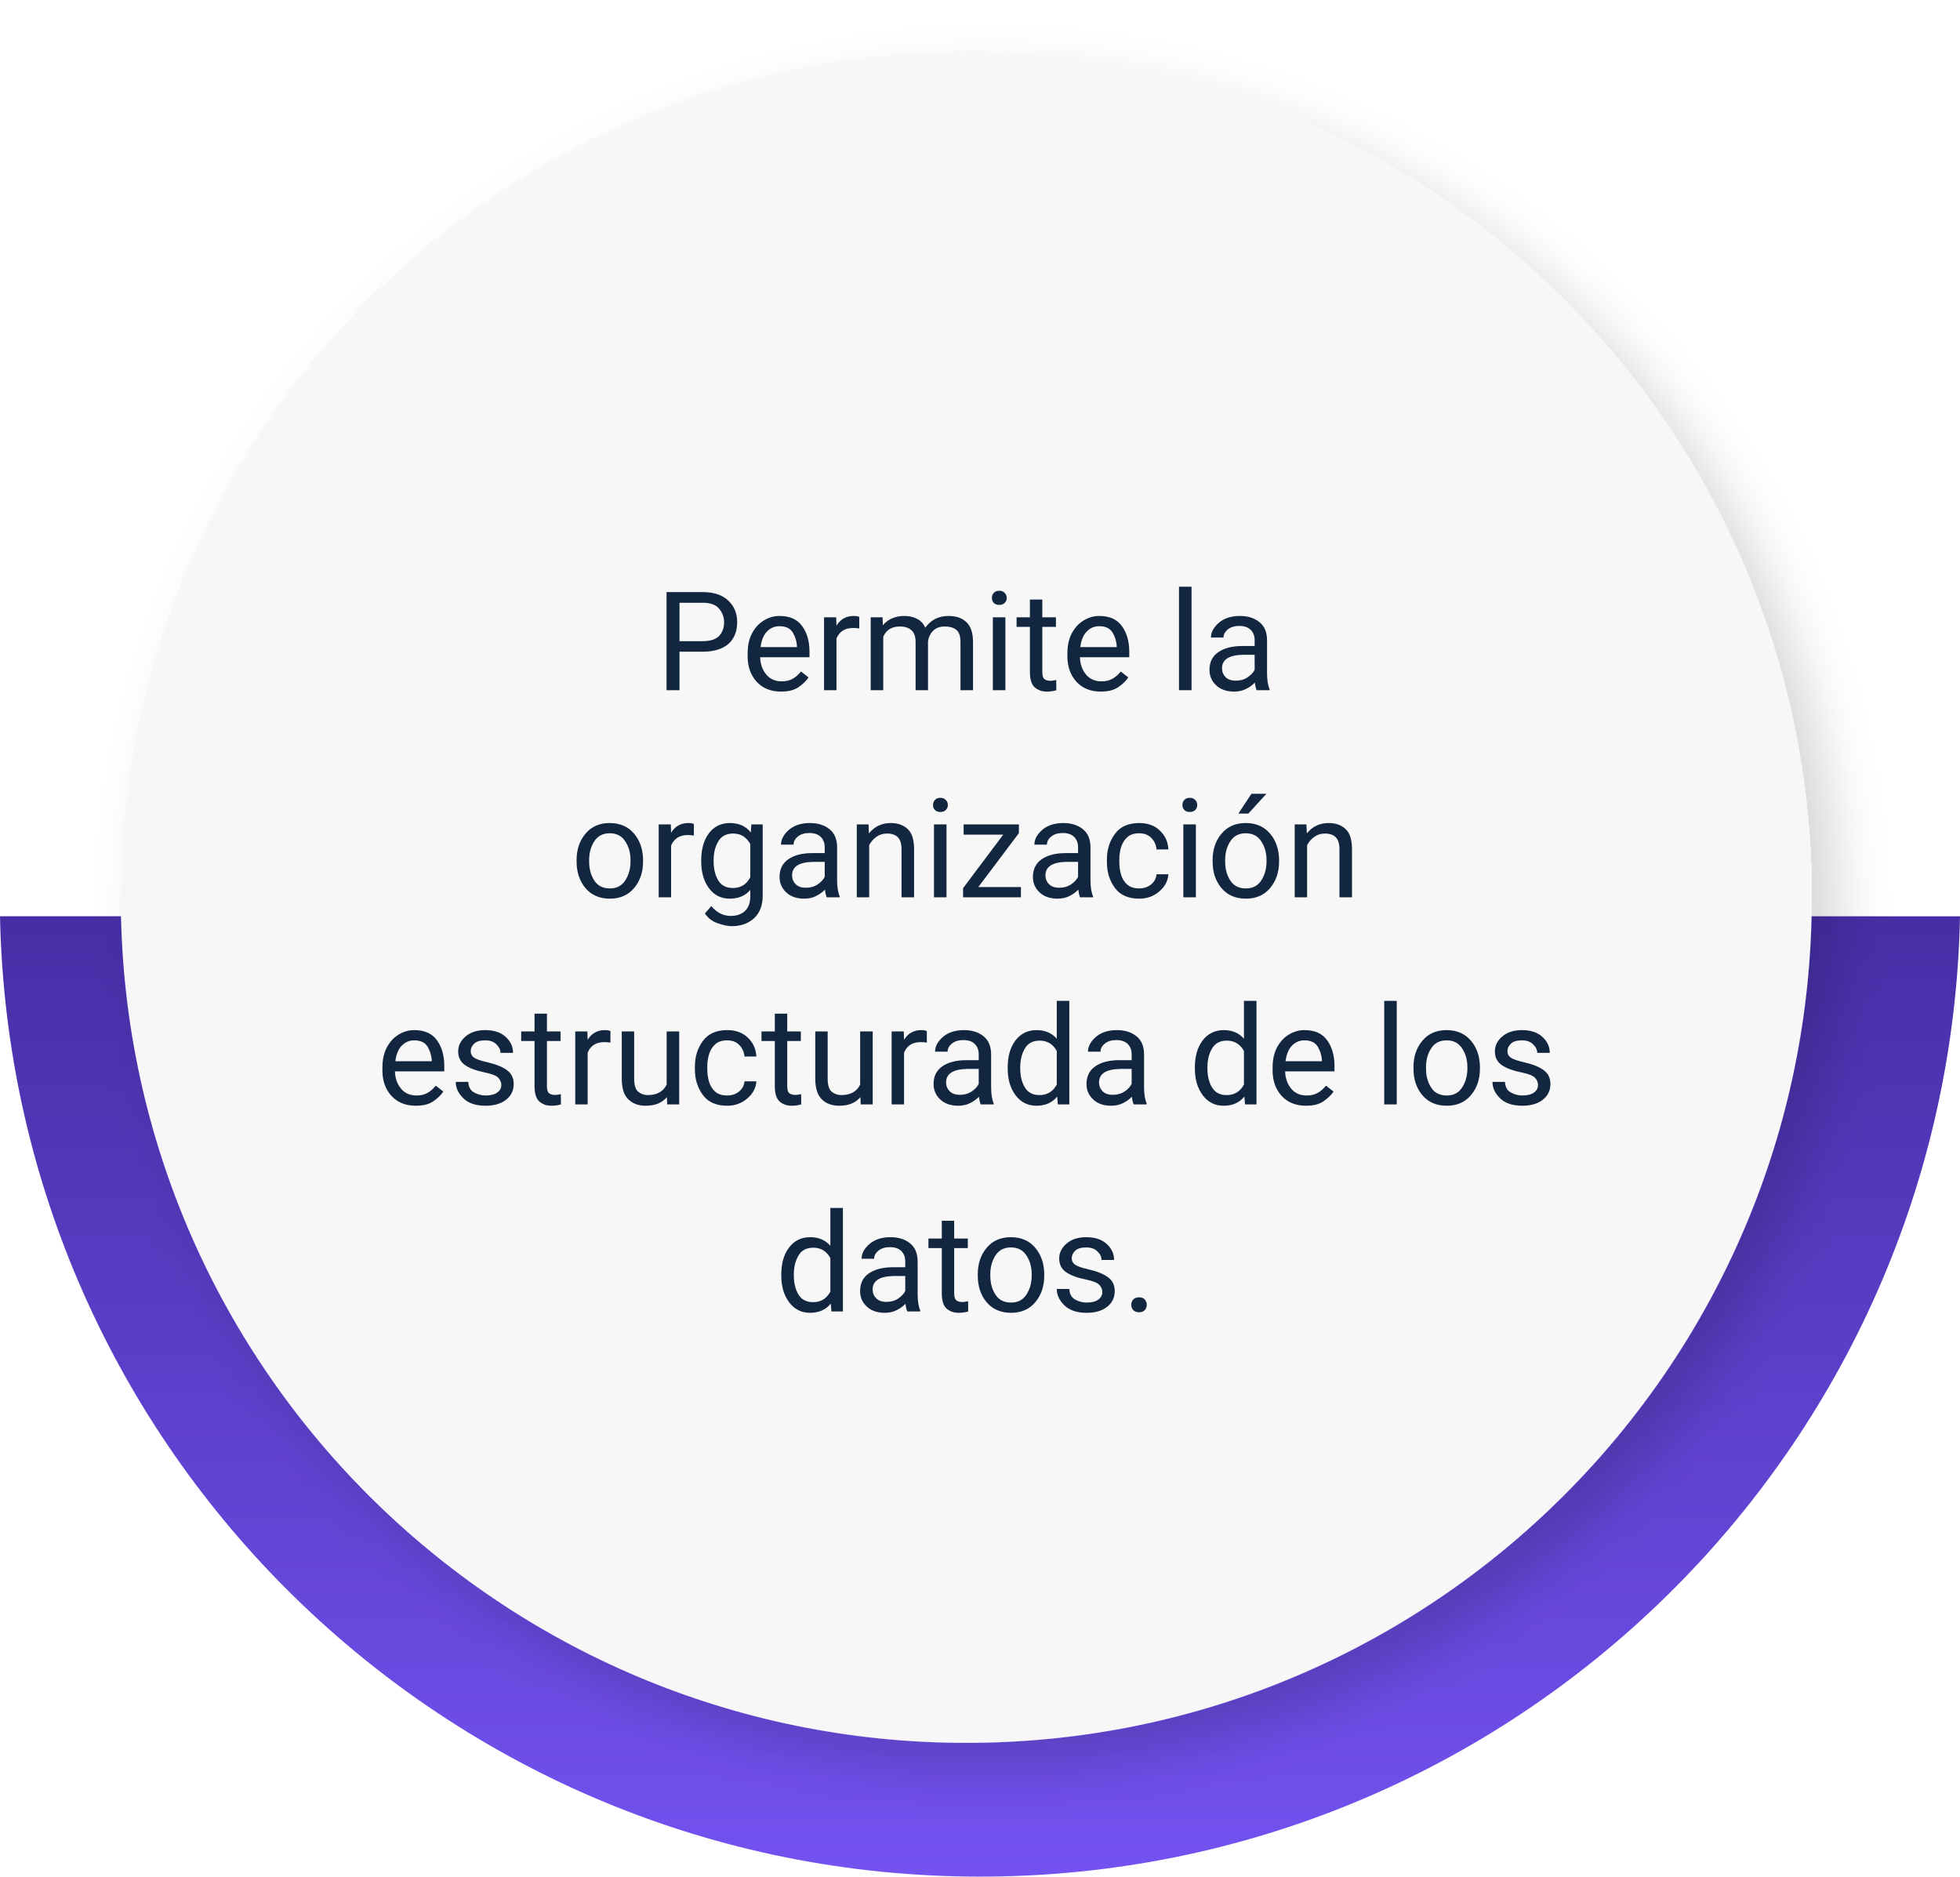
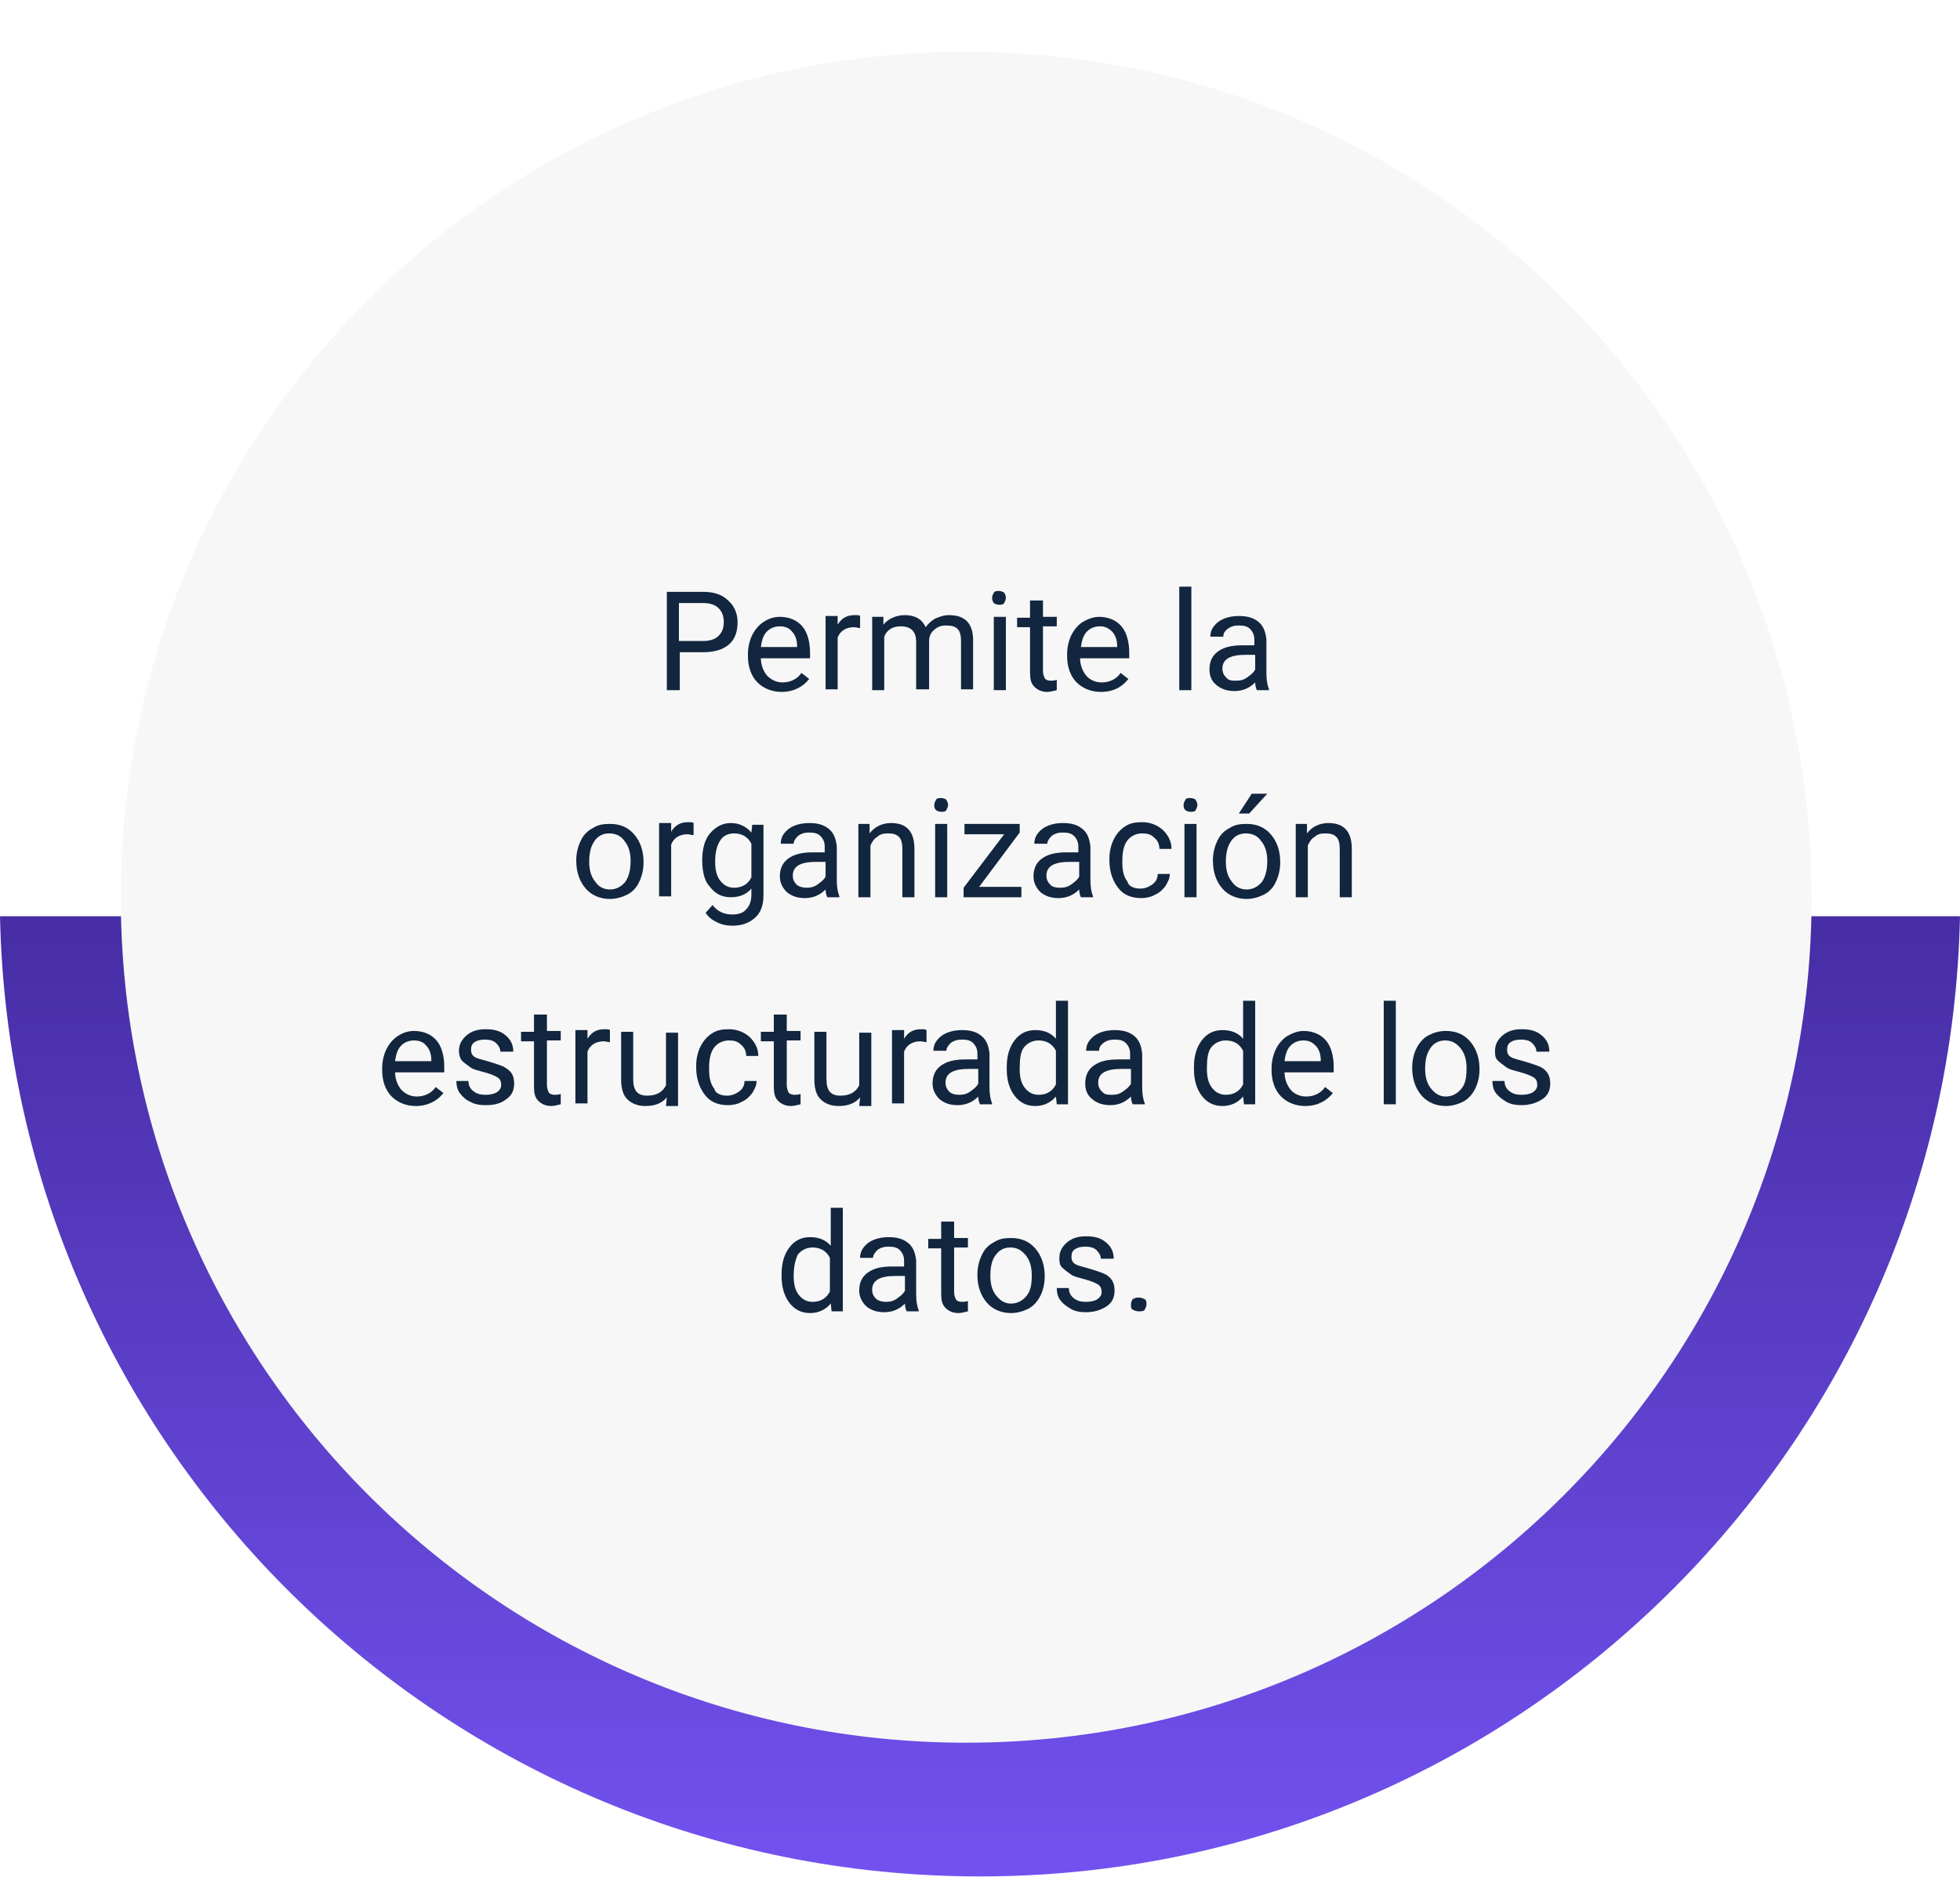
- <svg xmlns="http://www.w3.org/2000/svg" width="227.179" height="217.5" viewBox="0 0 227.179 217.5">
-   <defs>
-     <linearGradient id="linear-gradient" x1="0.5" x2="0.5" y2="1" gradientUnits="objectBoundingBox">
-       <stop offset="0" stop-color="#472ea6" />
-       <stop offset="1" stop-color="#7352f0" />
+ <svg xmlns="http://www.w3.org/2000/svg" version="1.1" id="Capa_1" x="0px" y="0px" viewBox="0 0 227.2 217.5" style="enable-background:new 0 0 227.2 217.5;" xml:space="preserve">
+   <style type="text/css">
+ 	.st0{fill:url(#Trazado_126373_00000134251030841936716850000004203164672703451306_);}
+ 	.st1{fill:#F7F7F7;}
+ 	.st2{enable-background:new    ;}
+ 	.st3{fill:#12263F;}
+ </style>
+   <g id="Grupo_60154" transform="translate(-1020 -1204)">
+     <linearGradient id="Trazado_126373_00000085936554023113041510000017809197023491029944_" gradientUnits="userSpaceOnUse" x1="838.306" y1="1731.087" x2="838.306" y2="1730.087" gradientTransform="matrix(227.1807 0 0 -111.312 -189313.219 194000.969)">
+       <stop offset="0" style="stop-color:#472EA6" />
+       <stop offset="1" style="stop-color:#7352F0" />
    </linearGradient>
-     <filter id="Elipse_4073" x="8" y="0" width="214" height="214" filterUnits="userSpaceOnUse">
-       <feOffset dx="3" dy="3" input="SourceAlpha" />
-       <feGaussianBlur stdDeviation="3" result="blur" />
-       <feFlood flood-opacity="0.161" />
-       <feComposite operator="in" in2="blur" />
-       <feComposite in="SourceGraphic" />
-     </filter>
-   </defs>
-   <g id="Grupo_60154" data-name="Grupo 60154" transform="translate(-1020 -1204)">
-     <path id="Trazado_126373" data-name="Trazado 126373" d="M-9280.592-905.012A113.616,113.616,0,0,0-9167-793.7a113.615,113.615,0,0,0,113.589-111.308Z" transform="translate(10300.592 2215.204)" fill="url(#linear-gradient)" />
-     <g transform="matrix(1, 0, 0, 1, 1020, 1204)" filter="url(#Elipse_4073)">
-       <circle id="Elipse_4073-2" data-name="Elipse 4073" cx="98" cy="98" r="98" transform="translate(14 6)" fill="#f7f7f7" />
+     <path id="Trazado_126373" style="fill:url(#Trazado_126373_00000085936554023113041510000017809197023491029944_);" d="   M1020,1310.2c1.3,61.8,51.7,111.3,113.6,111.3c61.8,0,112.3-49.5,113.6-111.3L1020,1310.2z" />
+     <g transform="matrix(1, 0, 0, 1, 1020, 1204)">
+       <circle id="Elipse_4073-2" class="st1" cx="112" cy="104" r="98" />
    </g>
-     <text id="Permite_la_organización_estructurada_de_los_datos." data-name="Permite la organización estructurada de los datos." transform="translate(1051 1267)" fill="#12263f" font-size="16" font-family="Roboto-Regular, Roboto">
-       <tspan x="44.93" y="17">Permite la </tspan>
-       <tspan x="35.113" y="41">organización </tspan>
-       <tspan x="12.59" y="65">estructurada de los </tspan>
-       <tspan x="58.809" y="89">datos.</tspan>
-     </text>
+     <g class="st2">
+       <path class="st3" d="M1098.8,1279.5v4.5h-1.5v-11.4h4.2c1.2,0,2.2,0.3,2.9,1c0.7,0.6,1.1,1.5,1.1,2.5c0,1.1-0.3,2-1,2.6    c-0.7,0.6-1.7,0.9-3,0.9H1098.8z M1098.8,1278.3h2.7c0.8,0,1.4-0.2,1.8-0.6c0.4-0.4,0.6-0.9,0.6-1.6c0-0.7-0.2-1.2-0.6-1.6    c-0.4-0.4-1-0.6-1.8-0.6h-2.8V1278.3z" />
+       <path class="st3" d="M1110.6,1284.2c-1.1,0-2.1-0.4-2.8-1.1s-1.1-1.8-1.1-3v-0.3c0-0.8,0.2-1.6,0.5-2.2s0.8-1.2,1.3-1.5    c0.6-0.4,1.2-0.6,1.9-0.6c1.1,0,2,0.4,2.6,1.1s0.9,1.8,0.9,3.1v0.6h-5.7c0,0.8,0.3,1.5,0.7,2c0.5,0.5,1.1,0.8,1.8,0.8    c0.5,0,0.9-0.1,1.3-0.3c0.4-0.2,0.7-0.5,0.9-0.8l0.9,0.7C1113.1,1283.6,1112,1284.2,1110.6,1284.2z M1110.4,1276.6    c-0.6,0-1.1,0.2-1.5,0.6c-0.4,0.4-0.6,1-0.7,1.8h4.2v-0.1c0-0.7-0.2-1.3-0.6-1.7C1111.5,1276.8,1111,1276.6,1110.4,1276.6z" />
+       <path class="st3" d="M1119.7,1276.8c-0.2,0-0.5-0.1-0.7-0.1c-0.9,0-1.6,0.4-1.9,1.2v6h-1.4v-8.5h1.4l0,1c0.5-0.8,1.1-1.1,2-1.1    c0.3,0,0.5,0,0.6,0.1V1276.8z" />
+       <path class="st3" d="M1122.4,1275.5l0,0.9c0.6-0.7,1.5-1.1,2.5-1.1c1.2,0,2,0.5,2.4,1.4c0.3-0.4,0.6-0.7,1.1-1    c0.5-0.2,1-0.4,1.6-0.4c1.9,0,2.8,1,2.8,2.9v5.7h-1.4v-5.6c0-0.6-0.1-1.1-0.4-1.4c-0.3-0.3-0.7-0.4-1.4-0.4c-0.5,0-1,0.2-1.3,0.5    c-0.4,0.3-0.6,0.8-0.6,1.3v5.6h-1.5v-5.5c0-1.2-0.6-1.8-1.8-1.8c-0.9,0-1.6,0.4-1.9,1.2v6.2h-1.4v-8.5H1122.4z" />
+       <path class="st3" d="M1135,1273.3c0-0.2,0.1-0.4,0.2-0.6s0.4-0.2,0.6-0.2s0.5,0.1,0.6,0.2s0.2,0.4,0.2,0.6s-0.1,0.4-0.2,0.6    s-0.4,0.2-0.6,0.2s-0.5-0.1-0.6-0.2S1135,1273.5,1135,1273.3z M1136.6,1284h-1.4v-8.5h1.4V1284z" />
+       <path class="st3" d="M1140.9,1273.5v2h1.6v1.1h-1.6v5.2c0,0.3,0.1,0.6,0.2,0.8c0.1,0.2,0.4,0.3,0.7,0.3c0.2,0,0.4,0,0.7-0.1v1.2    c-0.4,0.1-0.8,0.2-1.1,0.2c-0.6,0-1.1-0.2-1.5-0.6s-0.5-0.9-0.5-1.7v-5.2h-1.5v-1.1h1.5v-2H1140.9z" />
+       <path class="st3" d="M1147.6,1284.2c-1.1,0-2.1-0.4-2.8-1.1s-1.1-1.8-1.1-3v-0.3c0-0.8,0.2-1.6,0.5-2.2s0.8-1.2,1.3-1.5    s1.2-0.6,1.9-0.6c1.1,0,2,0.4,2.6,1.1s0.9,1.8,0.9,3.1v0.6h-5.7c0,0.8,0.3,1.5,0.7,2s1.1,0.8,1.8,0.8c0.5,0,0.9-0.1,1.3-0.3    s0.7-0.5,0.9-0.8l0.9,0.7C1150.1,1283.6,1149.1,1284.2,1147.6,1284.2z M1147.5,1276.6c-0.6,0-1.1,0.2-1.5,0.6s-0.6,1-0.7,1.8h4.2    v-0.1c0-0.7-0.2-1.3-0.6-1.7S1148.1,1276.6,1147.5,1276.6z" />
+       <path class="st3" d="M1158.1,1284h-1.4v-12h1.4V1284z" />
+       <path class="st3" d="M1165.7,1284c-0.1-0.2-0.2-0.5-0.2-0.9c-0.7,0.7-1.5,1-2.4,1c-0.8,0-1.5-0.2-2.1-0.7s-0.8-1.1-0.8-1.8    c0-0.9,0.3-1.6,1-2.1s1.6-0.7,2.8-0.7h1.4v-0.7c0-0.5-0.2-0.9-0.5-1.2s-0.7-0.4-1.3-0.4c-0.5,0-0.9,0.1-1.3,0.4s-0.5,0.6-0.5,0.9    h-1.5c0-0.4,0.1-0.8,0.4-1.2s0.7-0.7,1.2-0.9s1.1-0.3,1.7-0.3c1,0,1.7,0.2,2.3,0.7s0.8,1.2,0.9,2v3.9c0,0.8,0.1,1.4,0.3,1.9v0.1    H1165.7z M1163.3,1282.9c0.5,0,0.9-0.1,1.3-0.4s0.7-0.5,0.9-0.9v-1.7h-1.1c-1.8,0-2.7,0.5-2.7,1.6c0,0.5,0.2,0.8,0.5,1.1    S1162.8,1282.9,1163.3,1282.9z" />
+     </g>
+     <g class="st2">
+       <path class="st3" d="M1086.8,1303.7c0-0.8,0.2-1.6,0.5-2.2c0.3-0.7,0.8-1.2,1.4-1.5c0.6-0.4,1.2-0.5,2-0.5c1.2,0,2.1,0.4,2.8,1.2    s1.1,1.9,1.1,3.2v0.1c0,0.8-0.2,1.6-0.5,2.2c-0.3,0.7-0.8,1.2-1.4,1.5s-1.3,0.5-2,0.5c-1.1,0-2.1-0.4-2.8-1.2s-1.1-1.9-1.1-3.2    V1303.7z M1088.3,1303.9c0,0.9,0.2,1.7,0.7,2.3c0.4,0.6,1,0.9,1.7,0.9c0.7,0,1.3-0.3,1.8-0.9c0.4-0.6,0.6-1.4,0.6-2.4    c0-0.9-0.2-1.7-0.7-2.3c-0.4-0.6-1-0.9-1.8-0.9c-0.7,0-1.3,0.3-1.7,0.9S1088.3,1302.8,1088.3,1303.9z" />
+       <path class="st3" d="M1100.4,1300.8c-0.2,0-0.5-0.1-0.7-0.1c-0.9,0-1.6,0.4-1.9,1.2v6h-1.4v-8.5h1.4l0,1c0.5-0.8,1.1-1.1,2-1.1    c0.3,0,0.5,0,0.6,0.1V1300.8z" />
+       <path class="st3" d="M1101.4,1303.7c0-1.3,0.3-2.4,0.9-3.1s1.4-1.2,2.4-1.2c1,0,1.8,0.4,2.4,1.1l0.1-0.9h1.3v8.2    c0,1.1-0.3,2-1,2.6s-1.5,0.9-2.6,0.9c-0.6,0-1.2-0.1-1.8-0.4c-0.6-0.3-1-0.6-1.3-1.1l0.8-0.9c0.6,0.8,1.4,1.1,2.3,1.1    c0.7,0,1.3-0.2,1.6-0.6c0.4-0.4,0.6-1,0.6-1.7v-0.7c-0.6,0.7-1.4,1-2.4,1c-1,0-1.8-0.4-2.4-1.2    C1101.7,1306.2,1101.4,1305.1,1101.4,1303.7z M1102.9,1303.9c0,1,0.2,1.7,0.6,2.2s0.9,0.8,1.6,0.8c0.9,0,1.6-0.4,2-1.2v-3.9    c-0.4-0.8-1.1-1.2-2-1.2c-0.7,0-1.3,0.3-1.6,0.8C1103.1,1302,1102.9,1302.8,1102.9,1303.9z" />
+       <path class="st3" d="M1115.9,1308c-0.1-0.2-0.2-0.5-0.2-0.9c-0.7,0.7-1.5,1-2.4,1c-0.8,0-1.5-0.2-2.1-0.7    c-0.5-0.5-0.8-1.1-0.8-1.8c0-0.9,0.3-1.6,1-2.1c0.7-0.5,1.6-0.7,2.8-0.7h1.4v-0.7c0-0.5-0.2-0.9-0.5-1.2c-0.3-0.3-0.7-0.4-1.3-0.4    c-0.5,0-0.9,0.1-1.3,0.4c-0.3,0.3-0.5,0.6-0.5,0.9h-1.5c0-0.4,0.1-0.8,0.4-1.2c0.3-0.4,0.7-0.7,1.2-0.9c0.5-0.2,1.1-0.3,1.7-0.3    c1,0,1.7,0.2,2.3,0.7c0.6,0.5,0.8,1.2,0.9,2v3.9c0,0.8,0.1,1.4,0.3,1.9v0.1H1115.9z M1113.5,1306.9c0.5,0,0.9-0.1,1.3-0.4    s0.7-0.5,0.9-0.9v-1.7h-1.1c-1.8,0-2.7,0.5-2.7,1.6c0,0.5,0.2,0.8,0.5,1.1C1112.7,1306.8,1113.1,1306.9,1113.5,1306.9z" />
+       <path class="st3" d="M1120.8,1299.5l0,1.1c0.6-0.8,1.5-1.2,2.5-1.2c1.8,0,2.7,1,2.7,3v5.6h-1.4v-5.6c0-0.6-0.1-1.1-0.4-1.4    s-0.7-0.4-1.3-0.4c-0.5,0-0.9,0.1-1.2,0.4c-0.4,0.2-0.6,0.6-0.8,1v6h-1.4v-8.5H1120.8z" />
+       <path class="st3" d="M1128.3,1297.3c0-0.2,0.1-0.4,0.2-0.6c0.1-0.2,0.4-0.2,0.6-0.2s0.5,0.1,0.6,0.2c0.1,0.2,0.2,0.4,0.2,0.6    s-0.1,0.4-0.2,0.6c-0.1,0.2-0.4,0.2-0.6,0.2s-0.5-0.1-0.6-0.2C1128.3,1297.7,1128.3,1297.5,1128.3,1297.3z M1129.8,1308h-1.4v-8.5    h1.4V1308z" />
+       <path class="st3" d="M1133.5,1306.8h4.9v1.2h-6.7v-1.1l4.7-6.2h-4.6v-1.2h6.4v1L1133.5,1306.8z" />
+       <path class="st3" d="M1145.3,1308c-0.1-0.2-0.2-0.5-0.2-0.9c-0.7,0.7-1.5,1-2.4,1c-0.8,0-1.5-0.2-2.1-0.7    c-0.5-0.5-0.8-1.1-0.8-1.8c0-0.9,0.3-1.6,1-2.1c0.7-0.5,1.6-0.7,2.8-0.7h1.4v-0.7c0-0.5-0.2-0.9-0.5-1.2c-0.3-0.3-0.7-0.4-1.3-0.4    c-0.5,0-0.9,0.1-1.3,0.4c-0.3,0.3-0.5,0.6-0.5,0.9h-1.5c0-0.4,0.1-0.8,0.4-1.2c0.3-0.4,0.7-0.7,1.2-0.9c0.5-0.2,1.1-0.3,1.7-0.3    c1,0,1.7,0.2,2.3,0.7c0.6,0.5,0.8,1.2,0.9,2v3.9c0,0.8,0.1,1.4,0.3,1.9v0.1H1145.3z M1142.9,1306.9c0.5,0,0.9-0.1,1.3-0.4    s0.7-0.5,0.9-0.9v-1.7h-1.1c-1.8,0-2.7,0.5-2.7,1.6c0,0.5,0.2,0.8,0.5,1.1C1142,1306.8,1142.4,1306.9,1142.9,1306.9z" />
+       <path class="st3" d="M1152.2,1307c0.5,0,1-0.2,1.4-0.5c0.4-0.3,0.6-0.7,0.6-1.2h1.4c0,0.5-0.2,0.9-0.5,1.4c-0.3,0.4-0.7,0.8-1.2,1    c-0.5,0.3-1.1,0.4-1.6,0.4c-1.2,0-2.1-0.4-2.7-1.2s-1-1.8-1-3.2v-0.2c0-0.8,0.2-1.6,0.5-2.2c0.3-0.6,0.7-1.1,1.3-1.5    c0.6-0.4,1.2-0.5,2-0.5c0.9,0,1.7,0.3,2.4,0.9c0.6,0.6,1,1.3,1,2.2h-1.4c0-0.5-0.2-1-0.6-1.3c-0.4-0.4-0.8-0.5-1.4-0.5    c-0.7,0-1.3,0.3-1.7,0.8c-0.4,0.5-0.6,1.3-0.6,2.3v0.3c0,1,0.2,1.7,0.6,2.2C1150.8,1306.7,1151.4,1307,1152.2,1307z" />
+       <path class="st3" d="M1157.2,1297.3c0-0.2,0.1-0.4,0.2-0.6c0.1-0.2,0.4-0.2,0.6-0.2s0.5,0.1,0.6,0.2c0.1,0.2,0.2,0.4,0.2,0.6    s-0.1,0.4-0.2,0.6c-0.1,0.2-0.4,0.2-0.6,0.2s-0.5-0.1-0.6-0.2C1157.2,1297.7,1157.2,1297.5,1157.2,1297.3z M1158.7,1308h-1.4v-8.5    h1.4V1308z" />
+       <path class="st3" d="M1160.6,1303.7c0-0.8,0.2-1.6,0.5-2.2c0.3-0.7,0.8-1.2,1.4-1.5c0.6-0.4,1.2-0.5,2-0.5c1.2,0,2.1,0.4,2.8,1.2    s1.1,1.9,1.1,3.2v0.1c0,0.8-0.2,1.6-0.5,2.2c-0.3,0.7-0.8,1.2-1.4,1.5s-1.3,0.5-2,0.5c-1.1,0-2.1-0.4-2.8-1.2s-1.1-1.9-1.1-3.2    V1303.7z M1162.1,1303.9c0,0.9,0.2,1.7,0.7,2.3c0.4,0.6,1,0.9,1.7,0.9c0.7,0,1.3-0.3,1.8-0.9c0.4-0.6,0.6-1.4,0.6-2.4    c0-0.9-0.2-1.7-0.7-2.3c-0.4-0.6-1-0.9-1.8-0.9c-0.7,0-1.3,0.3-1.7,0.9S1162.1,1302.8,1162.1,1303.9z M1165.1,1296h1.8l-2.1,2.3    l-1.2,0L1165.1,1296z" />
+       <path class="st3" d="M1171.5,1299.5l0,1.1c0.6-0.8,1.5-1.2,2.5-1.2c1.8,0,2.7,1,2.7,3v5.6h-1.4v-5.6c0-0.6-0.1-1.1-0.4-1.4    s-0.7-0.4-1.3-0.4c-0.5,0-0.9,0.1-1.2,0.4c-0.4,0.2-0.6,0.6-0.8,1v6h-1.4v-8.5H1171.5z" />
+     </g>
+     <g class="st2">
+       <path class="st3" d="M1068.2,1332.2c-1.1,0-2.1-0.4-2.8-1.1s-1.1-1.8-1.1-3v-0.3c0-0.8,0.2-1.6,0.5-2.2s0.8-1.2,1.3-1.5    c0.6-0.4,1.2-0.6,1.9-0.6c1.1,0,2,0.4,2.6,1.1s0.9,1.8,0.9,3.1v0.6h-5.7c0,0.8,0.3,1.5,0.7,2c0.5,0.5,1.1,0.8,1.8,0.8    c0.5,0,0.9-0.1,1.3-0.3c0.4-0.2,0.7-0.5,0.9-0.8l0.9,0.7C1070.7,1331.6,1069.6,1332.2,1068.2,1332.2z M1068,1324.6    c-0.6,0-1.1,0.2-1.5,0.6c-0.4,0.4-0.6,1-0.7,1.8h4.2v-0.1c0-0.7-0.2-1.3-0.6-1.7C1069.1,1324.8,1068.6,1324.6,1068,1324.6z" />
+       <path class="st3" d="M1078.1,1329.8c0-0.4-0.1-0.7-0.4-0.9c-0.3-0.2-0.8-0.4-1.5-0.6c-0.7-0.2-1.3-0.3-1.7-0.6s-0.7-0.5-1-0.8    c-0.2-0.3-0.3-0.7-0.3-1.1c0-0.7,0.3-1.3,0.9-1.8s1.3-0.7,2.2-0.7c1,0,1.7,0.2,2.3,0.7c0.6,0.5,0.9,1.1,0.9,1.9h-1.5    c0-0.4-0.2-0.7-0.5-1s-0.8-0.4-1.3-0.4c-0.5,0-0.9,0.1-1.2,0.3s-0.4,0.5-0.4,0.9c0,0.3,0.1,0.6,0.4,0.8c0.3,0.2,0.8,0.3,1.5,0.5    c0.7,0.2,1.3,0.4,1.8,0.6c0.4,0.2,0.8,0.5,1,0.8c0.2,0.3,0.3,0.7,0.3,1.2c0,0.8-0.3,1.4-0.9,1.8c-0.6,0.5-1.4,0.7-2.4,0.7    c-0.7,0-1.3-0.1-1.8-0.4c-0.5-0.2-0.9-0.6-1.2-1c-0.3-0.4-0.4-0.9-0.4-1.4h1.4c0,0.5,0.2,0.9,0.6,1.2c0.4,0.3,0.8,0.4,1.4,0.4    c0.5,0,1-0.1,1.3-0.3C1077.9,1330.4,1078.1,1330.1,1078.1,1329.8z" />
+       <path class="st3" d="M1083.4,1321.5v2h1.6v1.1h-1.6v5.2c0,0.3,0.1,0.6,0.2,0.8c0.1,0.2,0.4,0.3,0.7,0.3c0.2,0,0.4,0,0.7-0.1v1.2    c-0.4,0.1-0.8,0.2-1.1,0.2c-0.6,0-1.1-0.2-1.5-0.6s-0.5-0.9-0.5-1.7v-5.2h-1.5v-1.1h1.5v-2H1083.4z" />
+       <path class="st3" d="M1090.7,1324.8c-0.2,0-0.5-0.1-0.7-0.1c-0.9,0-1.6,0.4-1.9,1.2v6h-1.4v-8.5h1.4l0,1c0.5-0.8,1.1-1.1,2-1.1    c0.3,0,0.5,0,0.6,0.1V1324.8z" />
+       <path class="st3" d="M1097.3,1331.2c-0.6,0.7-1.4,1-2.5,1c-0.9,0-1.6-0.3-2.1-0.8c-0.5-0.5-0.7-1.3-0.7-2.3v-5.5h1.4v5.5    c0,1.3,0.5,1.9,1.6,1.9c1.1,0,1.8-0.4,2.2-1.2v-6.1h1.4v8.5h-1.4L1097.3,1331.2z" />
+       <path class="st3" d="M1104.3,1331c0.5,0,1-0.2,1.4-0.5c0.4-0.3,0.6-0.7,0.6-1.2h1.4c0,0.5-0.2,0.9-0.5,1.4c-0.3,0.4-0.7,0.8-1.2,1    c-0.5,0.3-1.1,0.4-1.6,0.4c-1.2,0-2.1-0.4-2.7-1.2s-1-1.8-1-3.2v-0.2c0-0.8,0.2-1.6,0.5-2.2c0.3-0.6,0.7-1.1,1.3-1.5    c0.6-0.4,1.2-0.5,2-0.5c0.9,0,1.7,0.3,2.4,0.9c0.6,0.6,1,1.3,1,2.2h-1.4c0-0.5-0.2-1-0.6-1.3c-0.4-0.4-0.8-0.5-1.4-0.5    c-0.7,0-1.3,0.3-1.7,0.8c-0.4,0.5-0.6,1.3-0.6,2.3v0.3c0,1,0.2,1.7,0.6,2.2C1102.9,1330.7,1103.5,1331,1104.3,1331z" />
+       <path class="st3" d="M1111.2,1321.5v2h1.6v1.1h-1.6v5.2c0,0.3,0.1,0.6,0.2,0.8c0.1,0.2,0.4,0.3,0.7,0.3c0.2,0,0.4,0,0.7-0.1v1.2    c-0.4,0.1-0.8,0.2-1.1,0.2c-0.6,0-1.1-0.2-1.5-0.6s-0.5-0.9-0.5-1.7v-5.2h-1.5v-1.1h1.5v-2H1111.2z" />
+       <path class="st3" d="M1119.7,1331.2c-0.6,0.7-1.4,1-2.5,1c-0.9,0-1.6-0.3-2.1-0.8c-0.5-0.5-0.7-1.3-0.7-2.3v-5.5h1.4v5.5    c0,1.3,0.5,1.9,1.6,1.9c1.1,0,1.8-0.4,2.2-1.2v-6.1h1.4v8.5h-1.4L1119.7,1331.2z" />
+       <path class="st3" d="M1127.4,1324.8c-0.2,0-0.5-0.1-0.7-0.1c-0.9,0-1.6,0.4-1.9,1.2v6h-1.4v-8.5h1.4l0,1c0.5-0.8,1.1-1.1,2-1.1    c0.3,0,0.5,0,0.6,0.1V1324.8z" />
+       <path class="st3" d="M1133.6,1332c-0.1-0.2-0.2-0.5-0.2-0.9c-0.7,0.7-1.5,1-2.4,1c-0.8,0-1.5-0.2-2.1-0.7    c-0.5-0.5-0.8-1.1-0.8-1.8c0-0.9,0.3-1.6,1-2.1c0.7-0.5,1.6-0.7,2.8-0.7h1.4v-0.7c0-0.5-0.2-0.9-0.5-1.2c-0.3-0.3-0.7-0.4-1.3-0.4    c-0.5,0-0.9,0.1-1.3,0.4c-0.3,0.3-0.5,0.6-0.5,0.9h-1.5c0-0.4,0.1-0.8,0.4-1.2c0.3-0.4,0.7-0.7,1.2-0.9c0.5-0.2,1.1-0.3,1.7-0.3    c1,0,1.7,0.2,2.3,0.7c0.6,0.5,0.8,1.2,0.9,2v3.9c0,0.8,0.1,1.4,0.3,1.9v0.1H1133.6z M1131.2,1330.9c0.5,0,0.9-0.1,1.3-0.4    s0.7-0.5,0.9-0.9v-1.7h-1.1c-1.8,0-2.7,0.5-2.7,1.6c0,0.5,0.2,0.8,0.5,1.1C1130.4,1330.8,1130.7,1330.9,1131.2,1330.9z" />
+       <path class="st3" d="M1136.7,1327.7c0-1.3,0.3-2.3,0.9-3.1s1.4-1.2,2.4-1.2c1,0,1.8,0.3,2.4,1v-4.4h1.4v12h-1.3l-0.1-0.9    c-0.6,0.7-1.4,1.1-2.4,1.1c-1,0-1.8-0.4-2.4-1.2s-0.9-1.8-0.9-3.1V1327.7z M1138.2,1327.9c0,1,0.2,1.7,0.6,2.2s0.9,0.8,1.6,0.8    c0.9,0,1.6-0.4,2-1.2v-3.9c-0.4-0.8-1.1-1.2-2-1.2c-0.7,0-1.3,0.3-1.7,0.8S1138.2,1326.8,1138.2,1327.9z" />
+       <path class="st3" d="M1151.3,1332c-0.1-0.2-0.2-0.5-0.2-0.9c-0.7,0.7-1.5,1-2.4,1c-0.8,0-1.5-0.2-2.1-0.7s-0.8-1.1-0.8-1.8    c0-0.9,0.3-1.6,1-2.1s1.6-0.7,2.8-0.7h1.4v-0.7c0-0.5-0.2-0.9-0.5-1.2s-0.7-0.4-1.3-0.4c-0.5,0-0.9,0.1-1.3,0.4s-0.5,0.6-0.5,0.9    h-1.5c0-0.4,0.1-0.8,0.4-1.2s0.7-0.7,1.2-0.9s1.1-0.3,1.7-0.3c1,0,1.7,0.2,2.3,0.7s0.8,1.2,0.9,2v3.9c0,0.8,0.1,1.4,0.3,1.9v0.1    H1151.3z M1148.9,1330.9c0.5,0,0.9-0.1,1.3-0.4s0.7-0.5,0.9-0.9v-1.7h-1.1c-1.8,0-2.7,0.5-2.7,1.6c0,0.5,0.2,0.8,0.5,1.1    S1148.5,1330.9,1148.9,1330.9z" />
+       <path class="st3" d="M1158.4,1327.7c0-1.3,0.3-2.3,0.9-3.1s1.4-1.2,2.4-1.2c1,0,1.8,0.3,2.4,1v-4.4h1.4v12h-1.3l-0.1-0.9    c-0.6,0.7-1.4,1.1-2.4,1.1c-1,0-1.8-0.4-2.4-1.2s-0.9-1.8-0.9-3.1V1327.7z M1159.9,1327.9c0,1,0.2,1.7,0.6,2.2s0.9,0.8,1.6,0.8    c0.9,0,1.6-0.4,2-1.2v-3.9c-0.4-0.8-1.1-1.2-2-1.2c-0.7,0-1.3,0.3-1.7,0.8S1159.9,1326.8,1159.9,1327.9z" />
+       <path class="st3" d="M1171.3,1332.2c-1.1,0-2.1-0.4-2.8-1.1s-1.1-1.8-1.1-3v-0.3c0-0.8,0.2-1.6,0.5-2.2s0.8-1.2,1.3-1.5    s1.2-0.6,1.9-0.6c1.1,0,2,0.4,2.6,1.1s0.9,1.8,0.9,3.1v0.6h-5.7c0,0.8,0.3,1.5,0.7,2s1.1,0.8,1.8,0.8c0.5,0,0.9-0.1,1.3-0.3    s0.7-0.5,0.9-0.8l0.9,0.7C1173.8,1331.6,1172.7,1332.2,1171.3,1332.2z M1171.1,1324.6c-0.6,0-1.1,0.2-1.5,0.6s-0.6,1-0.7,1.8h4.2    v-0.1c0-0.7-0.2-1.3-0.6-1.7S1171.7,1324.6,1171.1,1324.6z" />
+       <path class="st3" d="M1181.8,1332h-1.4v-12h1.4V1332z" />
+       <path class="st3" d="M1183.7,1327.7c0-0.8,0.2-1.6,0.5-2.2s0.8-1.2,1.4-1.5s1.2-0.5,2-0.5c1.2,0,2.1,0.4,2.8,1.2s1.1,1.9,1.1,3.2    v0.1c0,0.8-0.2,1.6-0.5,2.2s-0.8,1.2-1.4,1.5s-1.3,0.5-2,0.5c-1.1,0-2.1-0.4-2.8-1.2s-1.1-1.9-1.1-3.2V1327.7z M1185.2,1327.9    c0,0.9,0.2,1.7,0.7,2.3s1,0.9,1.7,0.9c0.7,0,1.3-0.3,1.8-0.9s0.6-1.4,0.6-2.4c0-0.9-0.2-1.7-0.7-2.3s-1-0.9-1.8-0.9    c-0.7,0-1.3,0.3-1.7,0.9S1185.2,1326.8,1185.2,1327.9z" />
+       <path class="st3" d="M1198.2,1329.8c0-0.4-0.1-0.7-0.4-0.9s-0.8-0.4-1.5-0.6s-1.3-0.3-1.7-0.6s-0.7-0.5-1-0.8s-0.3-0.7-0.3-1.1    c0-0.7,0.3-1.3,0.9-1.8s1.3-0.7,2.2-0.7c1,0,1.7,0.2,2.3,0.7s0.9,1.1,0.9,1.9h-1.5c0-0.4-0.2-0.7-0.5-1s-0.8-0.4-1.3-0.4    c-0.5,0-0.9,0.1-1.2,0.3s-0.4,0.5-0.4,0.9c0,0.3,0.1,0.6,0.4,0.8s0.8,0.3,1.5,0.5s1.3,0.4,1.8,0.6s0.8,0.5,1,0.8s0.3,0.7,0.3,1.2    c0,0.8-0.3,1.4-0.9,1.8s-1.4,0.7-2.4,0.7c-0.7,0-1.3-0.1-1.8-0.4s-0.9-0.6-1.2-1s-0.4-0.9-0.4-1.4h1.4c0,0.5,0.2,0.9,0.6,1.2    s0.8,0.4,1.4,0.4c0.5,0,1-0.1,1.3-0.3S1198.2,1330.1,1198.2,1329.8z" />
+     </g>
+     <g class="st2">
+       <path class="st3" d="M1110.6,1351.7c0-1.3,0.3-2.3,0.9-3.1c0.6-0.8,1.4-1.2,2.4-1.2c1,0,1.8,0.3,2.4,1v-4.4h1.4v12h-1.3l-0.1-0.9    c-0.6,0.7-1.4,1.1-2.4,1.1c-1,0-1.8-0.4-2.4-1.2s-0.9-1.8-0.9-3.1V1351.7z M1112,1351.9c0,1,0.2,1.7,0.6,2.2    c0.4,0.5,0.9,0.8,1.6,0.8c0.9,0,1.6-0.4,2-1.2v-3.9c-0.4-0.8-1.1-1.2-2-1.2c-0.7,0-1.3,0.3-1.7,0.8    C1112.2,1350,1112,1350.8,1112,1351.9z" />
+       <path class="st3" d="M1125.1,1356c-0.1-0.2-0.2-0.5-0.2-0.9c-0.7,0.7-1.5,1-2.4,1c-0.8,0-1.5-0.2-2.1-0.7    c-0.5-0.5-0.8-1.1-0.8-1.8c0-0.9,0.3-1.6,1-2.1c0.7-0.5,1.6-0.7,2.8-0.7h1.4v-0.7c0-0.5-0.2-0.9-0.5-1.2c-0.3-0.3-0.7-0.4-1.3-0.4    c-0.5,0-0.9,0.1-1.3,0.4c-0.3,0.3-0.5,0.6-0.5,0.9h-1.5c0-0.4,0.1-0.8,0.4-1.2c0.3-0.4,0.7-0.7,1.2-0.9c0.5-0.2,1.1-0.3,1.7-0.3    c1,0,1.7,0.2,2.3,0.7c0.6,0.5,0.8,1.2,0.9,2v3.9c0,0.8,0.1,1.4,0.3,1.9v0.1H1125.1z M1122.7,1354.9c0.5,0,0.9-0.1,1.3-0.4    s0.7-0.5,0.9-0.9v-1.7h-1.1c-1.8,0-2.7,0.5-2.7,1.6c0,0.5,0.2,0.8,0.5,1.1C1121.9,1354.8,1122.3,1354.9,1122.7,1354.9z" />
+       <path class="st3" d="M1130.6,1345.5v2h1.6v1.1h-1.6v5.2c0,0.3,0.1,0.6,0.2,0.8c0.1,0.2,0.4,0.3,0.7,0.3c0.2,0,0.4,0,0.7-0.1v1.2    c-0.4,0.1-0.8,0.2-1.1,0.2c-0.6,0-1.1-0.2-1.5-0.6s-0.5-0.9-0.5-1.7v-5.2h-1.5v-1.1h1.5v-2H1130.6z" />
+       <path class="st3" d="M1133.3,1351.7c0-0.8,0.2-1.6,0.5-2.2c0.3-0.7,0.8-1.2,1.4-1.5c0.6-0.4,1.2-0.5,2-0.5c1.2,0,2.1,0.4,2.8,1.2    s1.1,1.9,1.1,3.2v0.1c0,0.8-0.2,1.6-0.5,2.2s-0.8,1.2-1.4,1.5s-1.3,0.5-2,0.5c-1.1,0-2.1-0.4-2.8-1.2c-0.7-0.8-1.1-1.9-1.1-3.2    V1351.7z M1134.8,1351.9c0,0.9,0.2,1.7,0.7,2.3s1,0.9,1.7,0.9c0.7,0,1.3-0.3,1.8-0.9s0.6-1.4,0.6-2.4c0-0.9-0.2-1.7-0.7-2.3    s-1-0.9-1.8-0.9c-0.7,0-1.3,0.3-1.7,0.9C1135,1350,1134.8,1350.8,1134.8,1351.9z" />
+       <path class="st3" d="M1147.7,1353.8c0-0.4-0.1-0.7-0.4-0.9s-0.8-0.4-1.5-0.6s-1.3-0.3-1.7-0.6s-0.7-0.5-1-0.8s-0.3-0.7-0.3-1.1    c0-0.7,0.3-1.3,0.9-1.8s1.3-0.7,2.2-0.7c1,0,1.7,0.2,2.3,0.7s0.9,1.1,0.9,1.9h-1.5c0-0.4-0.2-0.7-0.5-1s-0.8-0.4-1.3-0.4    c-0.5,0-0.9,0.1-1.2,0.3s-0.4,0.5-0.4,0.9c0,0.3,0.1,0.6,0.4,0.8s0.8,0.3,1.5,0.5s1.3,0.4,1.8,0.6s0.8,0.5,1,0.8s0.3,0.7,0.3,1.2    c0,0.8-0.3,1.4-0.9,1.8s-1.4,0.7-2.4,0.7c-0.7,0-1.3-0.1-1.8-0.4s-0.9-0.6-1.2-1s-0.4-0.9-0.4-1.4h1.4c0,0.5,0.2,0.9,0.6,1.2    s0.8,0.4,1.4,0.4c0.5,0,1-0.1,1.3-0.3S1147.7,1354.1,1147.7,1353.8z" />
+       <path class="st3" d="M1151.1,1355.2c0-0.2,0.1-0.5,0.2-0.6s0.4-0.2,0.7-0.2s0.5,0.1,0.7,0.2s0.2,0.4,0.2,0.6    c0,0.2-0.1,0.4-0.2,0.6s-0.4,0.2-0.7,0.2s-0.5-0.1-0.7-0.2S1151.1,1355.5,1151.1,1355.2z" />
+     </g>
  </g>
</svg>
